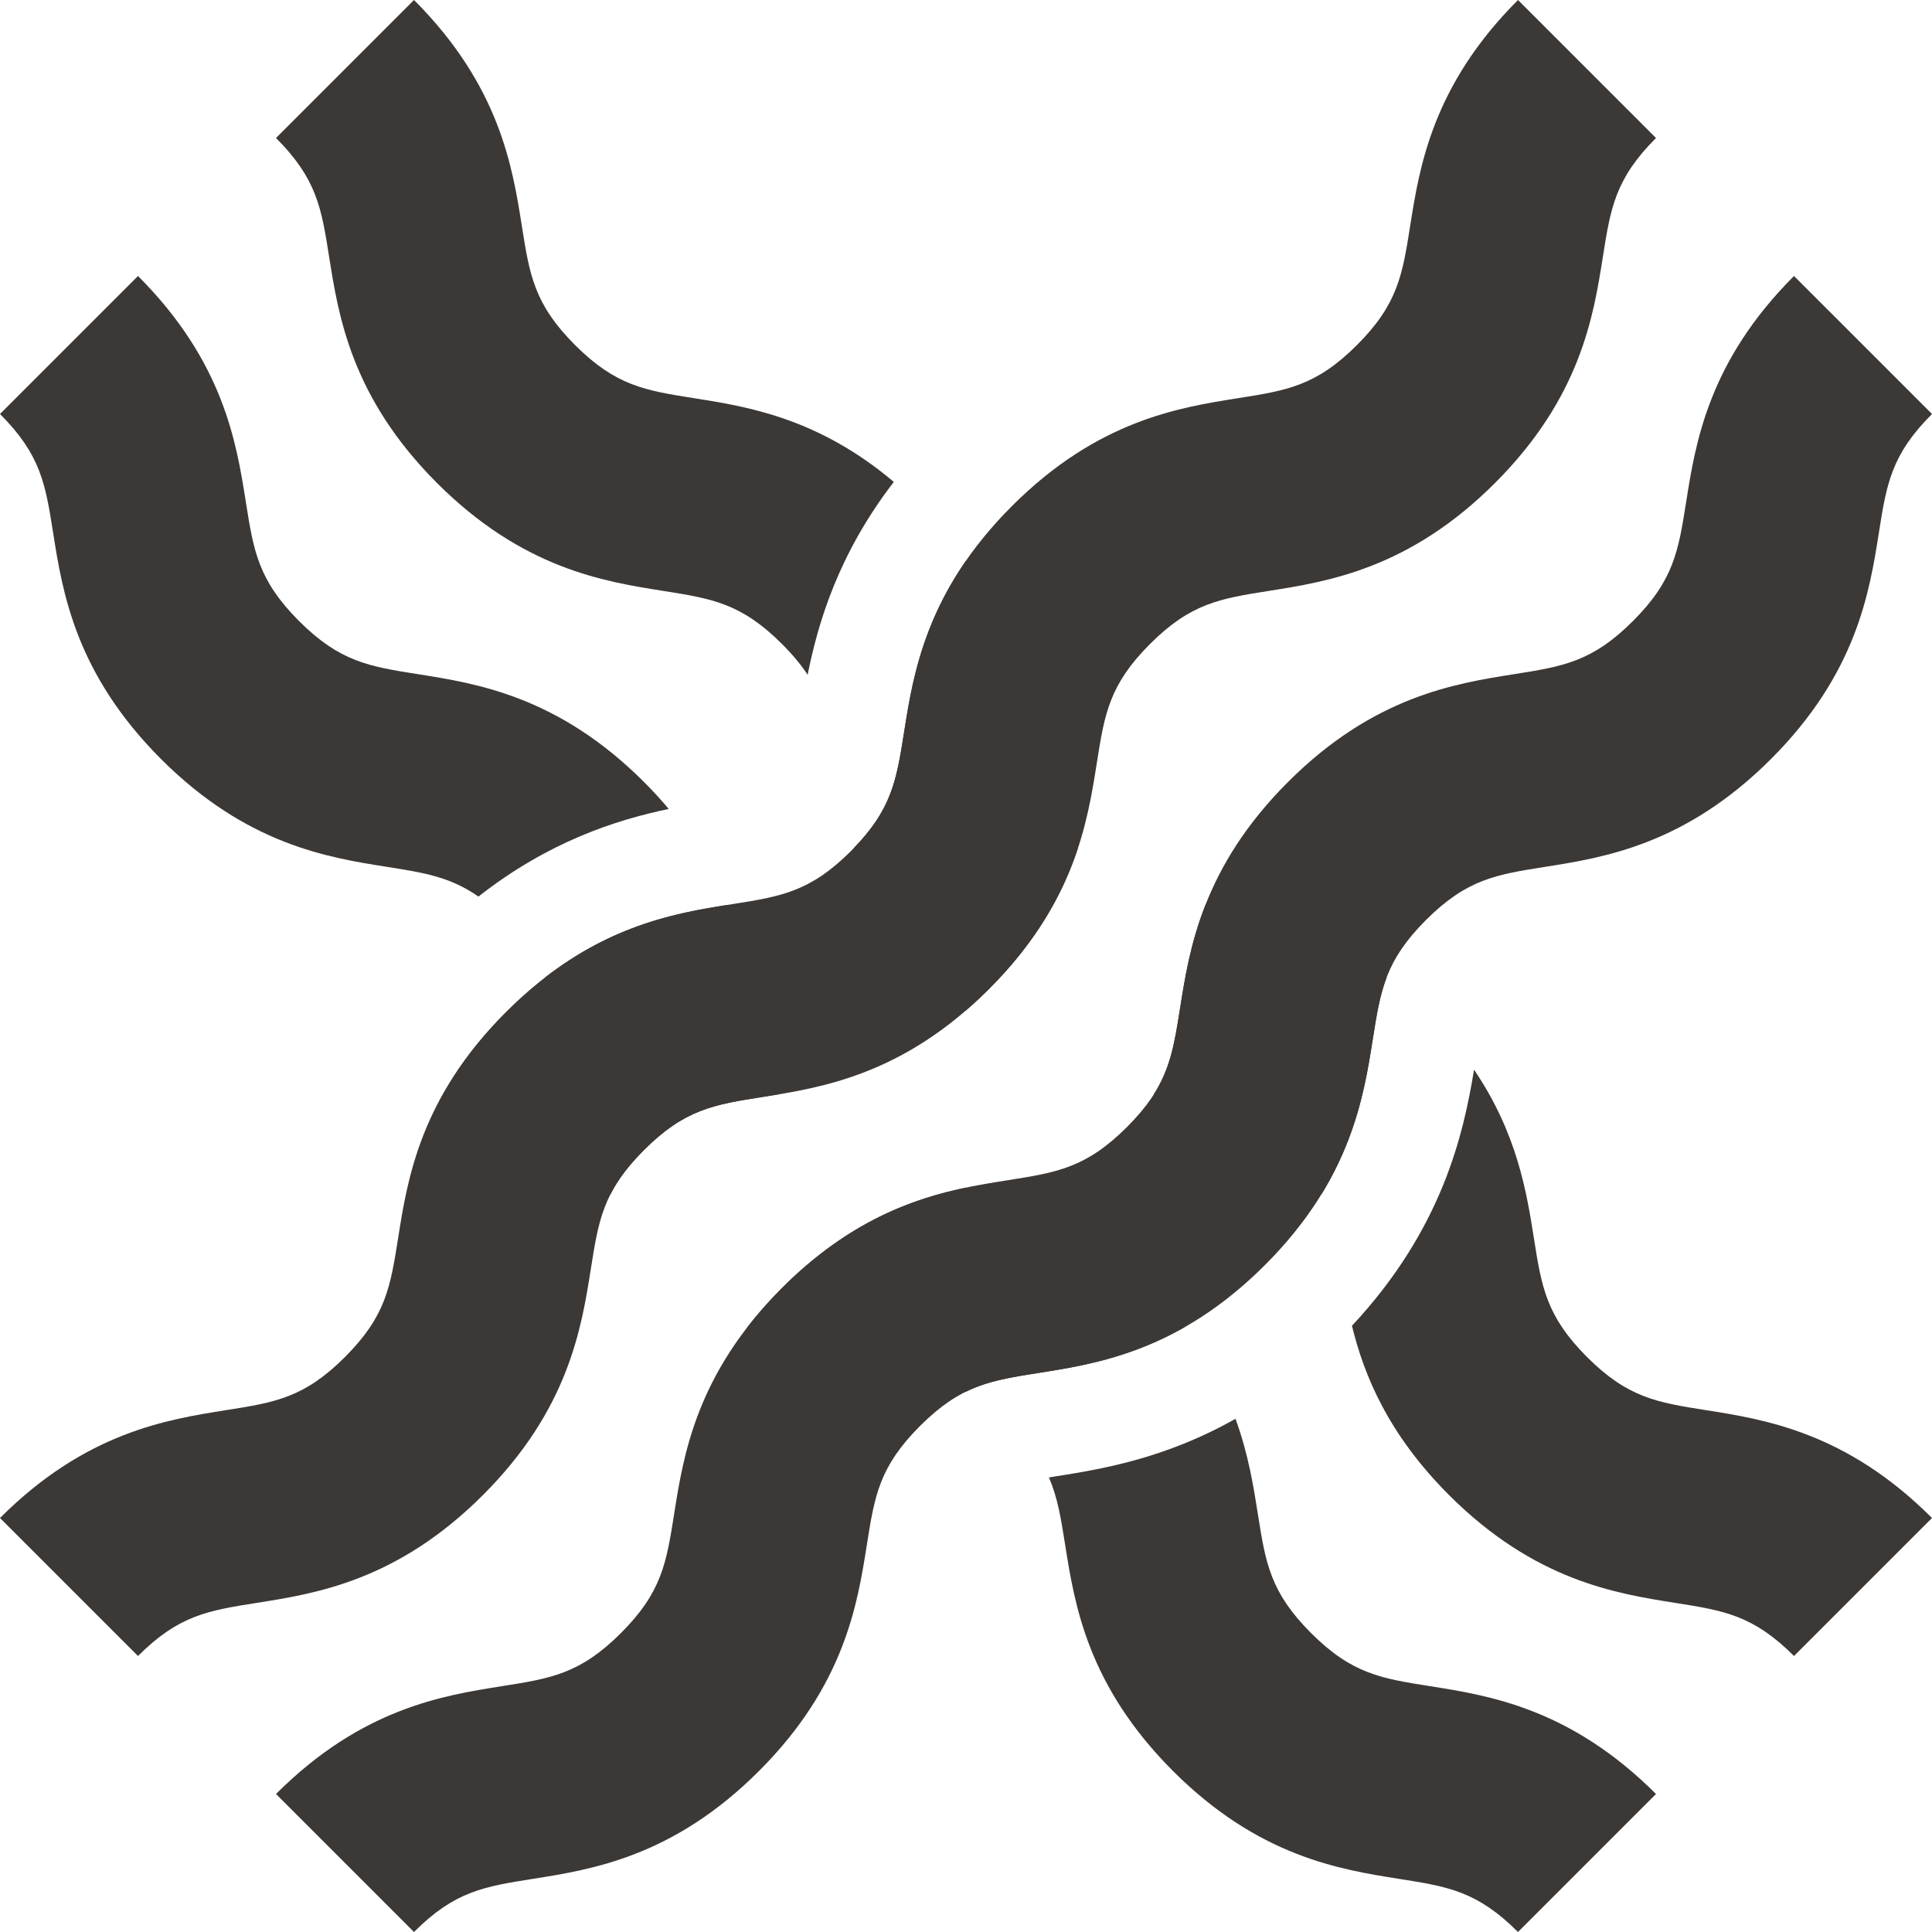
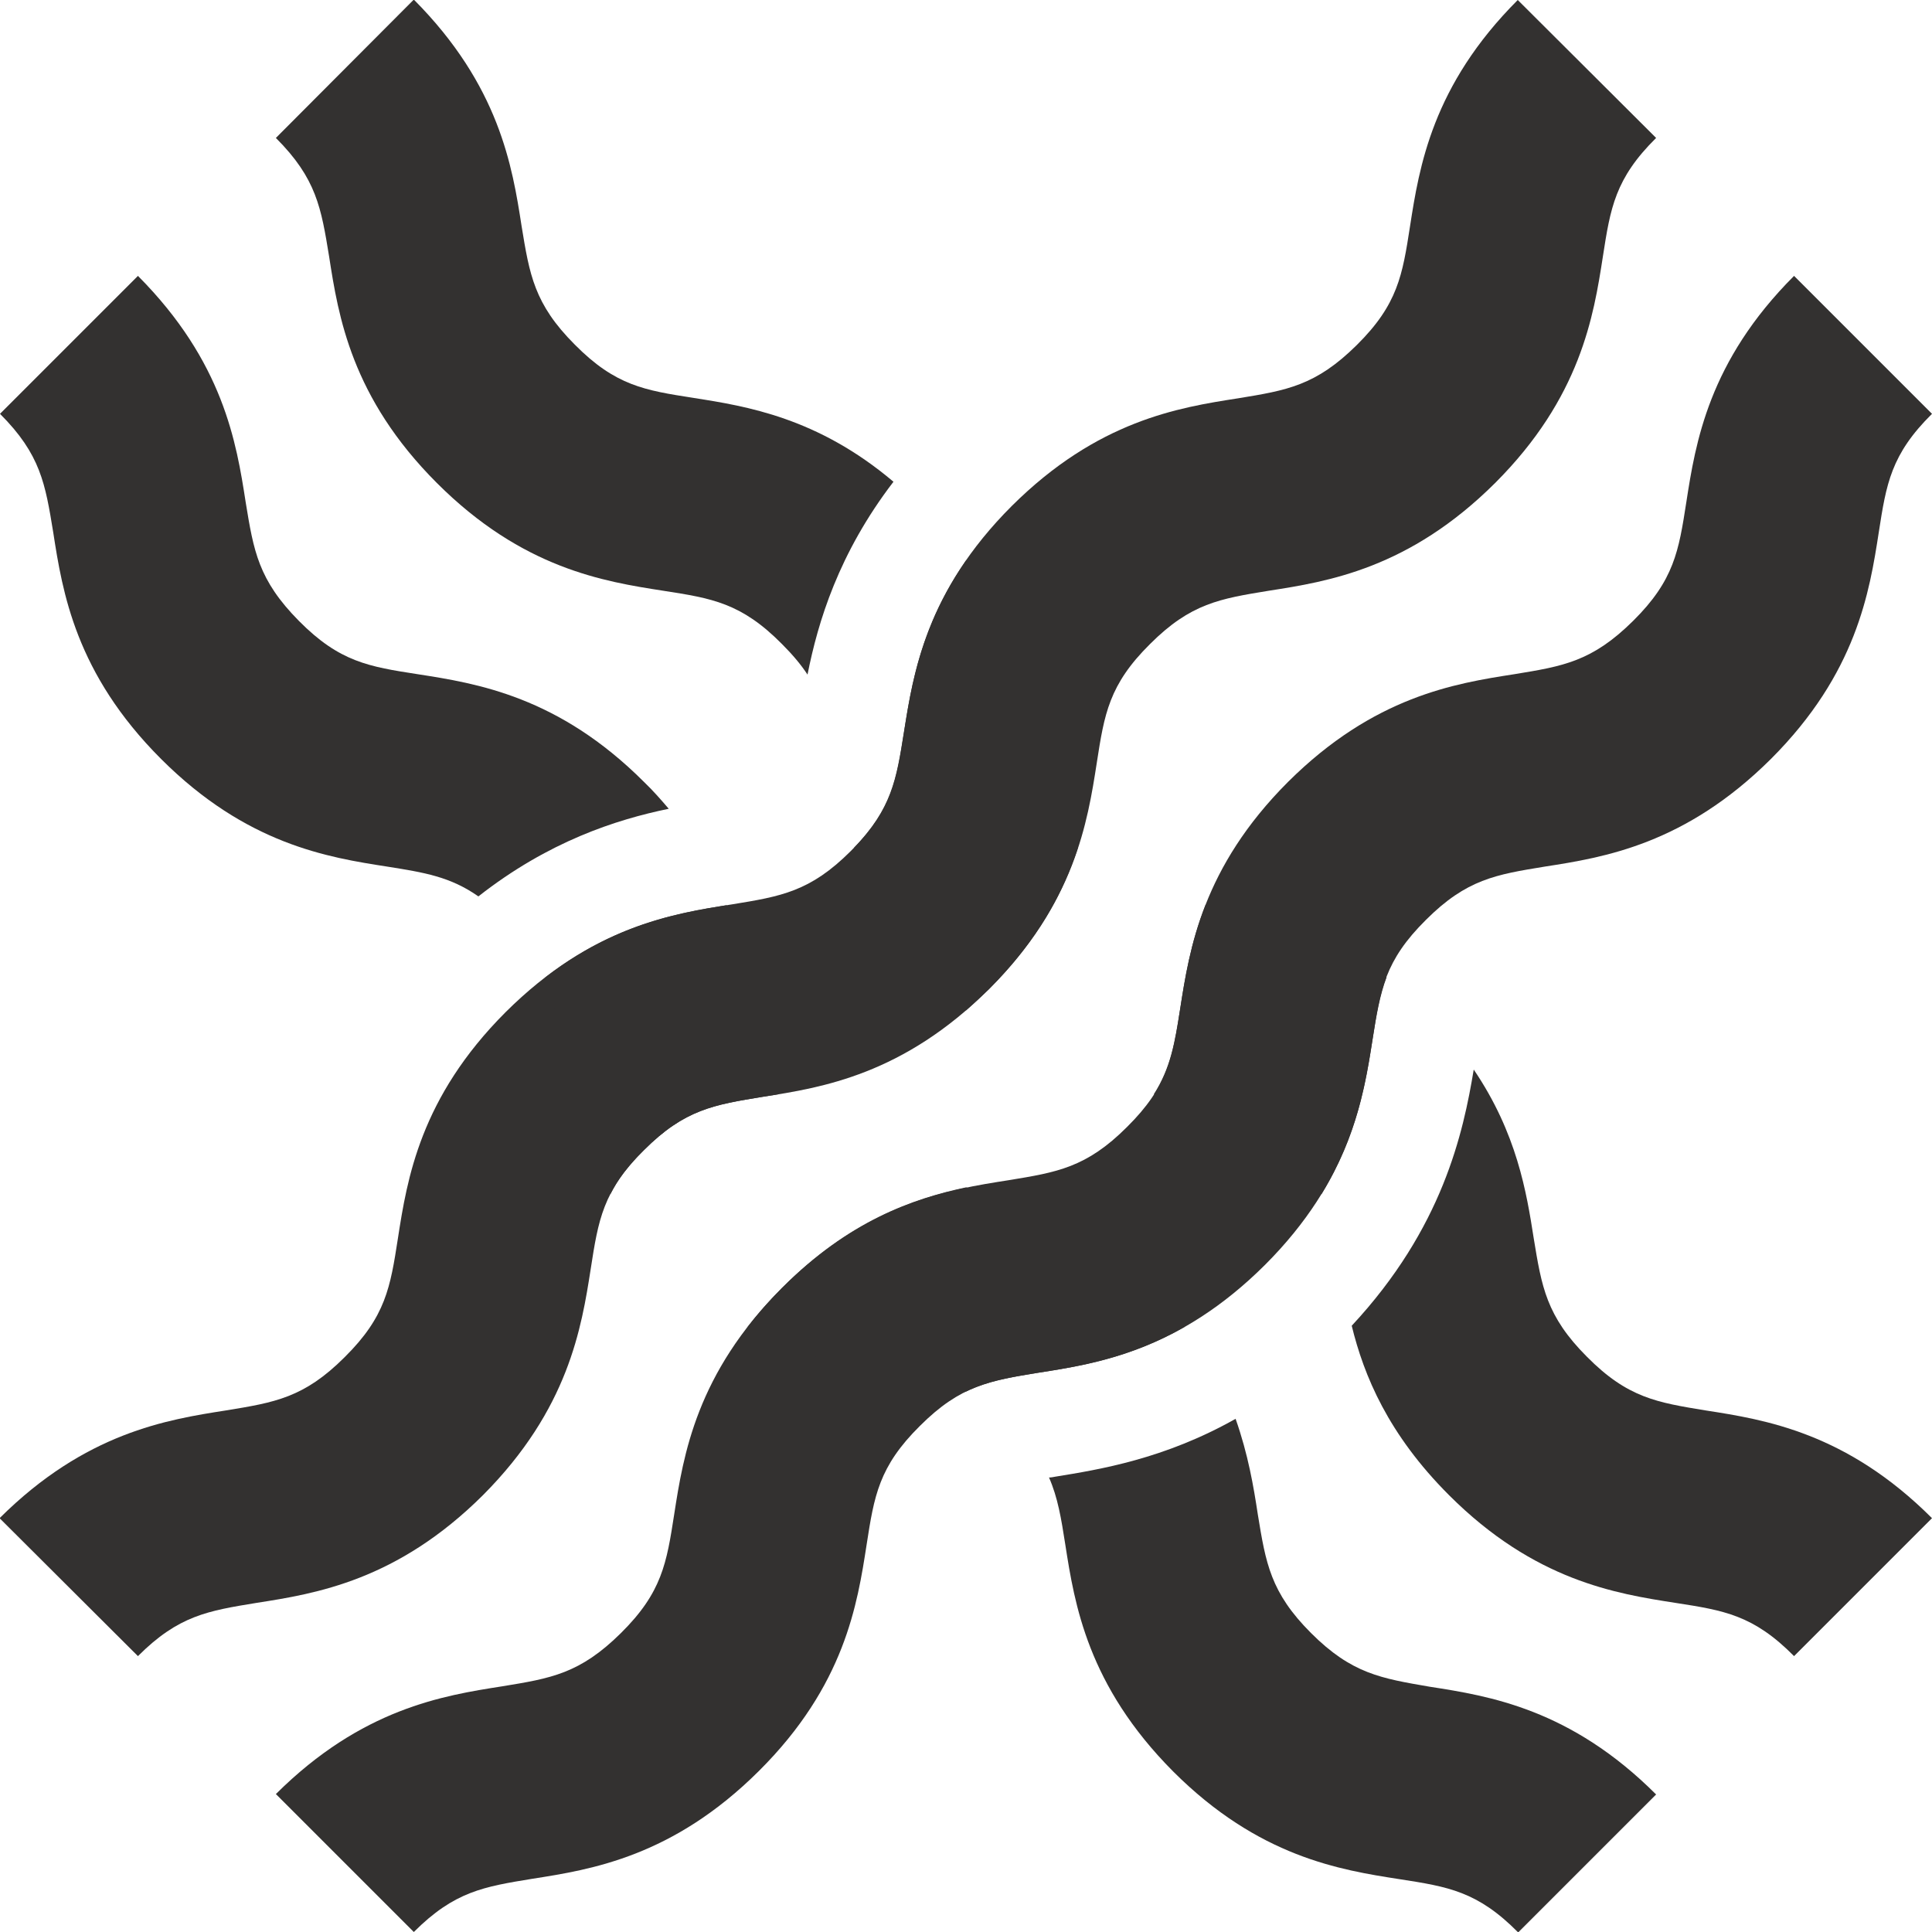
- <svg xmlns="http://www.w3.org/2000/svg" version="1.1" id="Layer_1" x="0px" y="0px" viewBox="0 0 460.778 460.778" style="enable-background:new 0 0 460.778 460.778;" xml:space="preserve">
+ <svg xmlns="http://www.w3.org/2000/svg" version="1.1" id="Layer_1" x="0px" y="0px" viewBox="0 0 460.8 460.8" style="enable-background:new 0 0 460.8 460.8;" xml:space="preserve">
+   <style type="text/css">
+ 	.st0{fill:#333130;}
+ </style>
  <g>
    <g>
-       <path style="fill:#3B3836;" d="M140.92,302.592c1.829-11.586,2.934-18.58,12.666-28.312c9.733-9.733,16.727-10.838,28.314-12.667    c14.151-2.235,33.531-5.294,53.968-25.731c20.435-20.435,23.494-39.817,25.729-53.966c1.829-11.586,2.934-18.58,12.666-28.312    c9.736-9.736,16.731-10.839,28.318-12.669c14.151-2.235,33.531-5.297,53.969-25.734c20.438-20.438,23.499-39.819,25.734-53.969    c1.83-11.587,2.935-18.584,12.669-28.318L362.04,0.001c-20.437,20.437-23.497,39.818-25.733,53.968    c-1.831,11.589-2.935,18.584-12.67,28.319s-16.731,10.839-28.318,12.669c-14.151,2.237-33.532,5.298-53.969,25.734    c-20.435,20.435-23.495,39.815-25.73,53.967c-1.829,11.586-2.934,18.58-12.666,28.312c-9.733,9.733-16.728,10.837-28.314,12.667    c-14.151,2.235-33.531,5.295-53.967,25.73c-20.437,20.437-23.495,39.815-25.729,53.966c-1.83,11.587-2.934,18.58-12.666,28.312    c-9.732,9.732-16.725,10.836-28.311,12.665c-14.15,2.234-33.53,5.293-53.966,25.729l32.913,32.913    c9.732-9.732,16.725-10.836,28.311-12.665c14.149-2.235,33.53-5.293,53.966-25.729    C135.626,336.122,138.684,316.742,140.92,302.592z" />
+       <path class="st0" d="M140.9,302.6c1.8-11.6,2.9-18.6,12.7-28.3c9.7-9.7,16.7-10.8,28.3-12.7c14.2-2.2,33.5-5.3,54-25.7    c20.4-20.4,23.5-39.8,25.7-54c1.8-11.6,2.9-18.6,12.7-28.3c9.7-9.7,16.7-10.8,28.3-12.7c14.2-2.2,33.5-5.3,54-25.7    c20.4-20.4,23.5-39.8,25.7-54c1.8-11.6,2.9-18.6,12.7-28.3L362,0c-20.4,20.4-23.5,39.8-25.7,54c-1.8,11.6-2.9,18.6-12.7,28.3    S306.9,93.1,295.3,95c-14.2,2.2-33.5,5.3-54,25.7c-20.4,20.4-23.5,39.8-25.7,54c-1.8,11.6-2.9,18.6-12.7,28.3    c-9.7,9.7-16.7,10.8-28.3,12.7c-14.2,2.2-33.5,5.3-54,25.7c-20.4,20.4-23.5,39.8-25.7,54c-1.8,11.6-2.9,18.6-12.7,28.3    c-9.7,9.7-16.7,10.8-28.3,12.7c-14.1,2.2-33.5,5.3-54,25.7L32.9,395c9.7-9.7,16.7-10.8,28.3-12.7c14.1-2.2,33.5-5.3,54-25.7    C135.6,336.1,138.7,316.7,140.9,302.6z" />
      <g>
-         <path style="fill:#3B3836;" d="M427.865,65.825c-20.437,20.437-23.497,39.818-25.733,53.968     c-1.831,11.589-2.935,18.584-12.67,28.319s-16.731,10.839-28.318,12.669c-14.151,2.237-33.532,5.298-53.969,25.734     c-20.435,20.435-23.494,39.817-25.73,53.967c-1.829,11.586-2.934,18.58-12.666,28.312c-9.733,9.733-16.728,10.837-28.314,12.667     c-14.15,2.236-33.531,5.294-53.967,25.73c-20.437,20.437-23.494,39.817-25.729,53.966c-1.83,11.587-2.934,18.58-12.666,28.312     s-16.725,10.836-28.311,12.665c-14.149,2.235-33.53,5.293-53.966,25.729l32.913,32.913c9.732-9.732,16.725-10.836,28.311-12.665     c14.149-2.235,33.53-5.293,53.966-25.729s23.493-39.815,25.729-53.966c1.829-11.586,2.934-18.58,12.666-28.313     c9.733-9.733,16.727-10.838,28.314-12.667c14.151-2.235,33.531-5.294,53.968-25.731c20.435-20.435,23.494-39.817,25.729-53.966     c1.829-11.586,2.934-18.58,12.666-28.312c9.736-9.736,16.731-10.839,28.318-12.669c14.151-2.235,33.531-5.297,53.969-25.734     c20.438-20.438,23.498-39.819,25.734-53.969c1.83-11.587,2.935-18.584,12.669-28.318L427.865,65.825z" />
+         <path class="st0" d="M427.9,65.8c-20.4,20.4-23.5,39.8-25.7,54c-1.8,11.6-2.9,18.6-12.7,28.3s-16.7,10.8-28.3,12.7     c-14.2,2.2-33.5,5.3-54,25.7c-20.4,20.4-23.5,39.8-25.7,54c-1.8,11.6-2.9,18.6-12.7,28.3c-9.7,9.7-16.7,10.8-28.3,12.7     c-14.1,2.2-33.5,5.3-54,25.7c-20.4,20.4-23.5,39.8-25.7,54c-1.8,11.6-2.9,18.6-12.7,28.3s-16.7,10.8-28.3,12.7     c-14.1,2.2-33.5,5.3-54,25.7l32.9,32.9c9.7-9.7,16.7-10.8,28.3-12.7c14.1-2.2,33.5-5.3,54-25.7s23.5-39.8,25.7-54     c1.8-11.6,2.9-18.6,12.7-28.3c9.7-9.7,16.7-10.8,28.3-12.7c14.2-2.2,33.5-5.3,54-25.7c20.4-20.4,23.5-39.8,25.7-54     c1.8-11.6,2.9-18.6,12.7-28.3c9.7-9.7,16.7-10.8,28.3-12.7c14.2-2.2,33.5-5.3,54-25.7c20.4-20.4,23.5-39.8,25.7-54     c1.8-11.6,2.9-18.6,12.7-28.3L427.9,65.8z" />
      </g>
    </g>
    <g>
-       <path style="fill:#3B3836;" d="M330.722,233.078c-16.289-12.585-31.451-15.353-43.235-17.228    c-3.6,9.171-4.924,17.556-6.043,24.632c-1.311,8.303-2.267,14.249-6.275,20.533c1.271,0.211,2.511,0.408,3.71,0.597    c11.586,1.829,18.58,2.934,28.314,12.667c3.784,3.784,6.253,7.154,7.979,10.54c8.61-14.029,10.643-26.906,12.25-37.079    C328.322,242.03,329.052,237.435,330.722,233.078z" />
-       <path style="fill:#3B3836;" d="M133.357,247.741c1.607,10.173,3.64,23.05,12.25,37.079c1.725-3.387,4.195-6.757,7.979-10.54    c9.733-9.733,16.727-10.838,28.314-12.667c1.199-0.189,2.438-0.386,3.71-0.597c-4.008-6.284-4.964-12.23-6.275-20.533    c-1.118-7.077-2.442-15.462-6.043-24.632c-11.784,1.875-26.946,4.643-43.235,17.228    C131.726,237.436,132.456,242.03,133.357,247.741z" />
-       <path style="fill:#3B3836;" d="M274.28,307.192c-15.931-15.931-31.22-21.301-43.891-23.953    c-12.671,2.653-27.96,8.023-43.891,23.953c-3.142,3.142-5.869,6.258-8.25,9.335c13.144,7.484,25.184,9.392,34.806,10.911    c6.888,1.087,12.153,1.933,17.335,4.473c5.182-2.541,10.447-3.386,17.335-4.473c9.622-1.519,21.661-3.427,34.806-10.911    C280.15,313.45,277.422,310.333,274.28,307.192z" />
-       <path style="fill:#3B3836;" d="M224.911,235.881c1.836,1.836,3.662,3.526,5.478,5.093c1.816-1.567,3.642-3.257,5.478-5.093    c11.846-11.846,17.847-23.335,21.239-33.659c-9.048-9.345-10.166-16.28-11.947-27.565c-1.753-11.099-4.017-25.415-14.77-40.934    c-10.753,15.519-13.017,29.835-14.77,40.934c-1.781,11.285-2.899,18.22-11.947,27.565    C207.064,212.546,213.065,224.035,224.911,235.881z" />
-       <path style="fill:#3B3836;" d="M38.404,181.025c20.438,20.438,39.818,23.5,53.969,25.734c8.828,1.394,14.993,2.379,21.733,7.068    c16.73-13.116,32.78-18.26,45.386-20.894c-1.786-2.125-3.736-4.265-5.889-6.418c-20.437-20.437-39.818-23.497-53.969-25.734    c-11.587-1.83-18.582-2.934-28.318-12.669s-10.839-16.731-12.67-28.319c-2.236-14.15-5.297-33.531-25.733-53.968L0,98.738    c9.734,9.734,10.839,16.731,12.669,28.318C14.906,141.206,17.967,160.587,38.404,181.025z" />
-       <path style="fill:#3B3836;" d="M378.5,323.645c-9.732-9.732-10.836-16.725-12.666-28.312c-1.725-10.926-3.95-24.971-14.278-40.211    c-2.481,15.083-7.424,37.846-29.119,61.077c2.92,11.935,8.672,25.881,23.151,40.36c20.435,20.435,39.817,23.494,53.966,25.729    c11.586,1.829,18.579,2.932,28.311,12.665l32.913-32.913c-20.435-20.435-39.815-23.495-53.966-25.729    C395.225,334.481,388.233,333.377,378.5,323.645z" />
-       <path style="fill:#3B3836;" d="M312.675,389.47c-9.732-9.732-10.836-16.725-12.666-28.312c-1.042-6.597-2.265-14.333-5.343-22.781    c-17.031,9.64-32.463,12.084-43.044,13.755c-0.515,0.081-0.998,0.158-1.465,0.232c2.086,4.778,2.878,9.732,3.876,16.054    c2.236,14.15,5.293,33.53,25.729,53.966c20.435,20.435,39.817,23.494,53.966,25.729c11.586,1.829,18.579,2.933,28.311,12.665    l32.913-32.913c-20.435-20.435-39.817-23.494-53.966-25.729C329.4,400.306,322.407,399.202,312.675,389.47z" />
-       <path style="fill:#3B3836;" d="M104.23,115.2c20.438,20.438,39.818,23.5,53.969,25.734c11.587,1.83,18.582,2.934,28.318,12.669    c2.594,2.594,4.561,4.992,6.106,7.335c2.506-12.609,7.407-28.928,20.549-46.003c-18.104-15.292-35.014-17.972-47.712-19.979    c-11.587-1.83-18.582-2.934-28.318-12.669c-9.736-9.736-10.839-16.731-12.67-28.319C122.236,39.818,119.175,20.437,98.739,0    L65.826,32.913c9.734,9.734,10.839,16.731,12.669,28.318C80.731,75.381,83.792,94.762,104.23,115.2z" />
+       <path class="st0" d="M330.7,233.1c-16.3-12.6-31.5-15.4-43.2-17.2c-3.6,9.2-4.9,17.6-6,24.6c-1.3,8.3-2.3,14.2-6.3,20.5    c1.3,0.2,2.5,0.4,3.7,0.6c11.6,1.8,18.6,2.9,28.3,12.7c3.8,3.8,6.3,7.2,8,10.5c8.6-14,10.6-26.9,12.2-37.1    C328.3,242,329.1,237.4,330.7,233.1z" />
+       <path class="st0" d="M133.4,247.7c1.6,10.2,3.6,23,12.2,37.1c1.7-3.4,4.2-6.8,8-10.5c9.7-9.7,16.7-10.8,28.3-12.7    c1.2-0.2,2.4-0.4,3.7-0.6c-4-6.3-5-12.2-6.3-20.5c-1.1-7.1-2.4-15.5-6-24.6c-11.8,1.9-26.9,4.6-43.2,17.2    C131.7,237.4,132.5,242,133.4,247.7z" />
+       <path class="st0" d="M274.3,307.2c-15.9-15.9-31.2-21.3-43.9-24c-12.7,2.7-28,8-43.9,24c-3.1,3.1-5.9,6.3-8.2,9.3    c13.1,7.5,25.2,9.4,34.8,10.9c6.9,1.1,12.2,1.9,17.3,4.5c5.2-2.5,10.4-3.4,17.3-4.5c9.6-1.5,21.7-3.4,34.8-10.9    C280.1,313.5,277.4,310.3,274.3,307.2z" />
+       <path class="st0" d="M224.9,235.9c1.8,1.8,3.7,3.5,5.5,5.1c1.8-1.6,3.6-3.3,5.5-5.1c11.8-11.8,17.8-23.3,21.2-33.7    c-9-9.3-10.2-16.3-11.9-27.6c-1.8-11.1-4-25.4-14.8-40.9c-10.8,15.5-13,29.8-14.8,40.9c-1.8,11.3-2.9,18.2-11.9,27.6    C207.1,212.5,213.1,224,224.9,235.9z" />
+       <path class="st0" d="M38.4,181c20.4,20.4,39.8,23.5,54,25.7c8.8,1.4,15,2.4,21.7,7.1c16.7-13.1,32.8-18.3,45.4-20.9    c-1.8-2.1-3.7-4.3-5.9-6.4c-20.4-20.4-39.8-23.5-54-25.7c-11.6-1.8-18.6-2.9-28.3-12.7s-10.8-16.7-12.7-28.3    c-2.2-14.2-5.3-33.5-25.7-54L0,98.7c9.7,9.7,10.8,16.7,12.7,28.3C14.9,141.2,18,160.6,38.4,181z" />
+       <path class="st0" d="M378.5,323.6c-9.7-9.7-10.8-16.7-12.7-28.3c-1.7-10.9-4-25-14.3-40.2c-2.5,15.1-7.4,37.8-29.1,61.1    c2.9,11.9,8.7,25.9,23.2,40.4c20.4,20.4,39.8,23.5,54,25.7c11.6,1.8,18.6,2.9,28.3,12.7l32.9-32.9c-20.4-20.4-39.8-23.5-54-25.7    C395.2,334.5,388.2,333.4,378.5,323.6z" />
+       <path class="st0" d="M312.7,389.5c-9.7-9.7-10.8-16.7-12.7-28.3c-1-6.6-2.3-14.3-5.3-22.8c-17,9.6-32.5,12.1-43,13.8    c-0.5,0.1-1,0.2-1.5,0.2c2.1,4.8,2.9,9.7,3.9,16.1c2.2,14.1,5.3,33.5,25.7,54c20.4,20.4,39.8,23.5,54,25.7    c11.6,1.8,18.6,2.9,28.3,12.7l32.9-32.9c-20.4-20.4-39.8-23.5-54-25.7C329.4,400.3,322.4,399.2,312.7,389.5z" />
+       <path class="st0" d="M104.2,115.2c20.4,20.4,39.8,23.5,54,25.7c11.6,1.8,18.6,2.9,28.3,12.7c2.6,2.6,4.6,5,6.1,7.3    c2.5-12.6,7.4-28.9,20.5-46c-18.1-15.3-35-18-47.7-20c-11.6-1.8-18.6-2.9-28.3-12.7c-9.7-9.7-10.8-16.7-12.7-28.3    c-2.2-14.2-5.3-33.5-25.7-54L65.8,32.9c9.7,9.7,10.8,16.7,12.7,28.3C80.7,75.4,83.8,94.8,104.2,115.2z" />
    </g>
  </g>
</svg>
